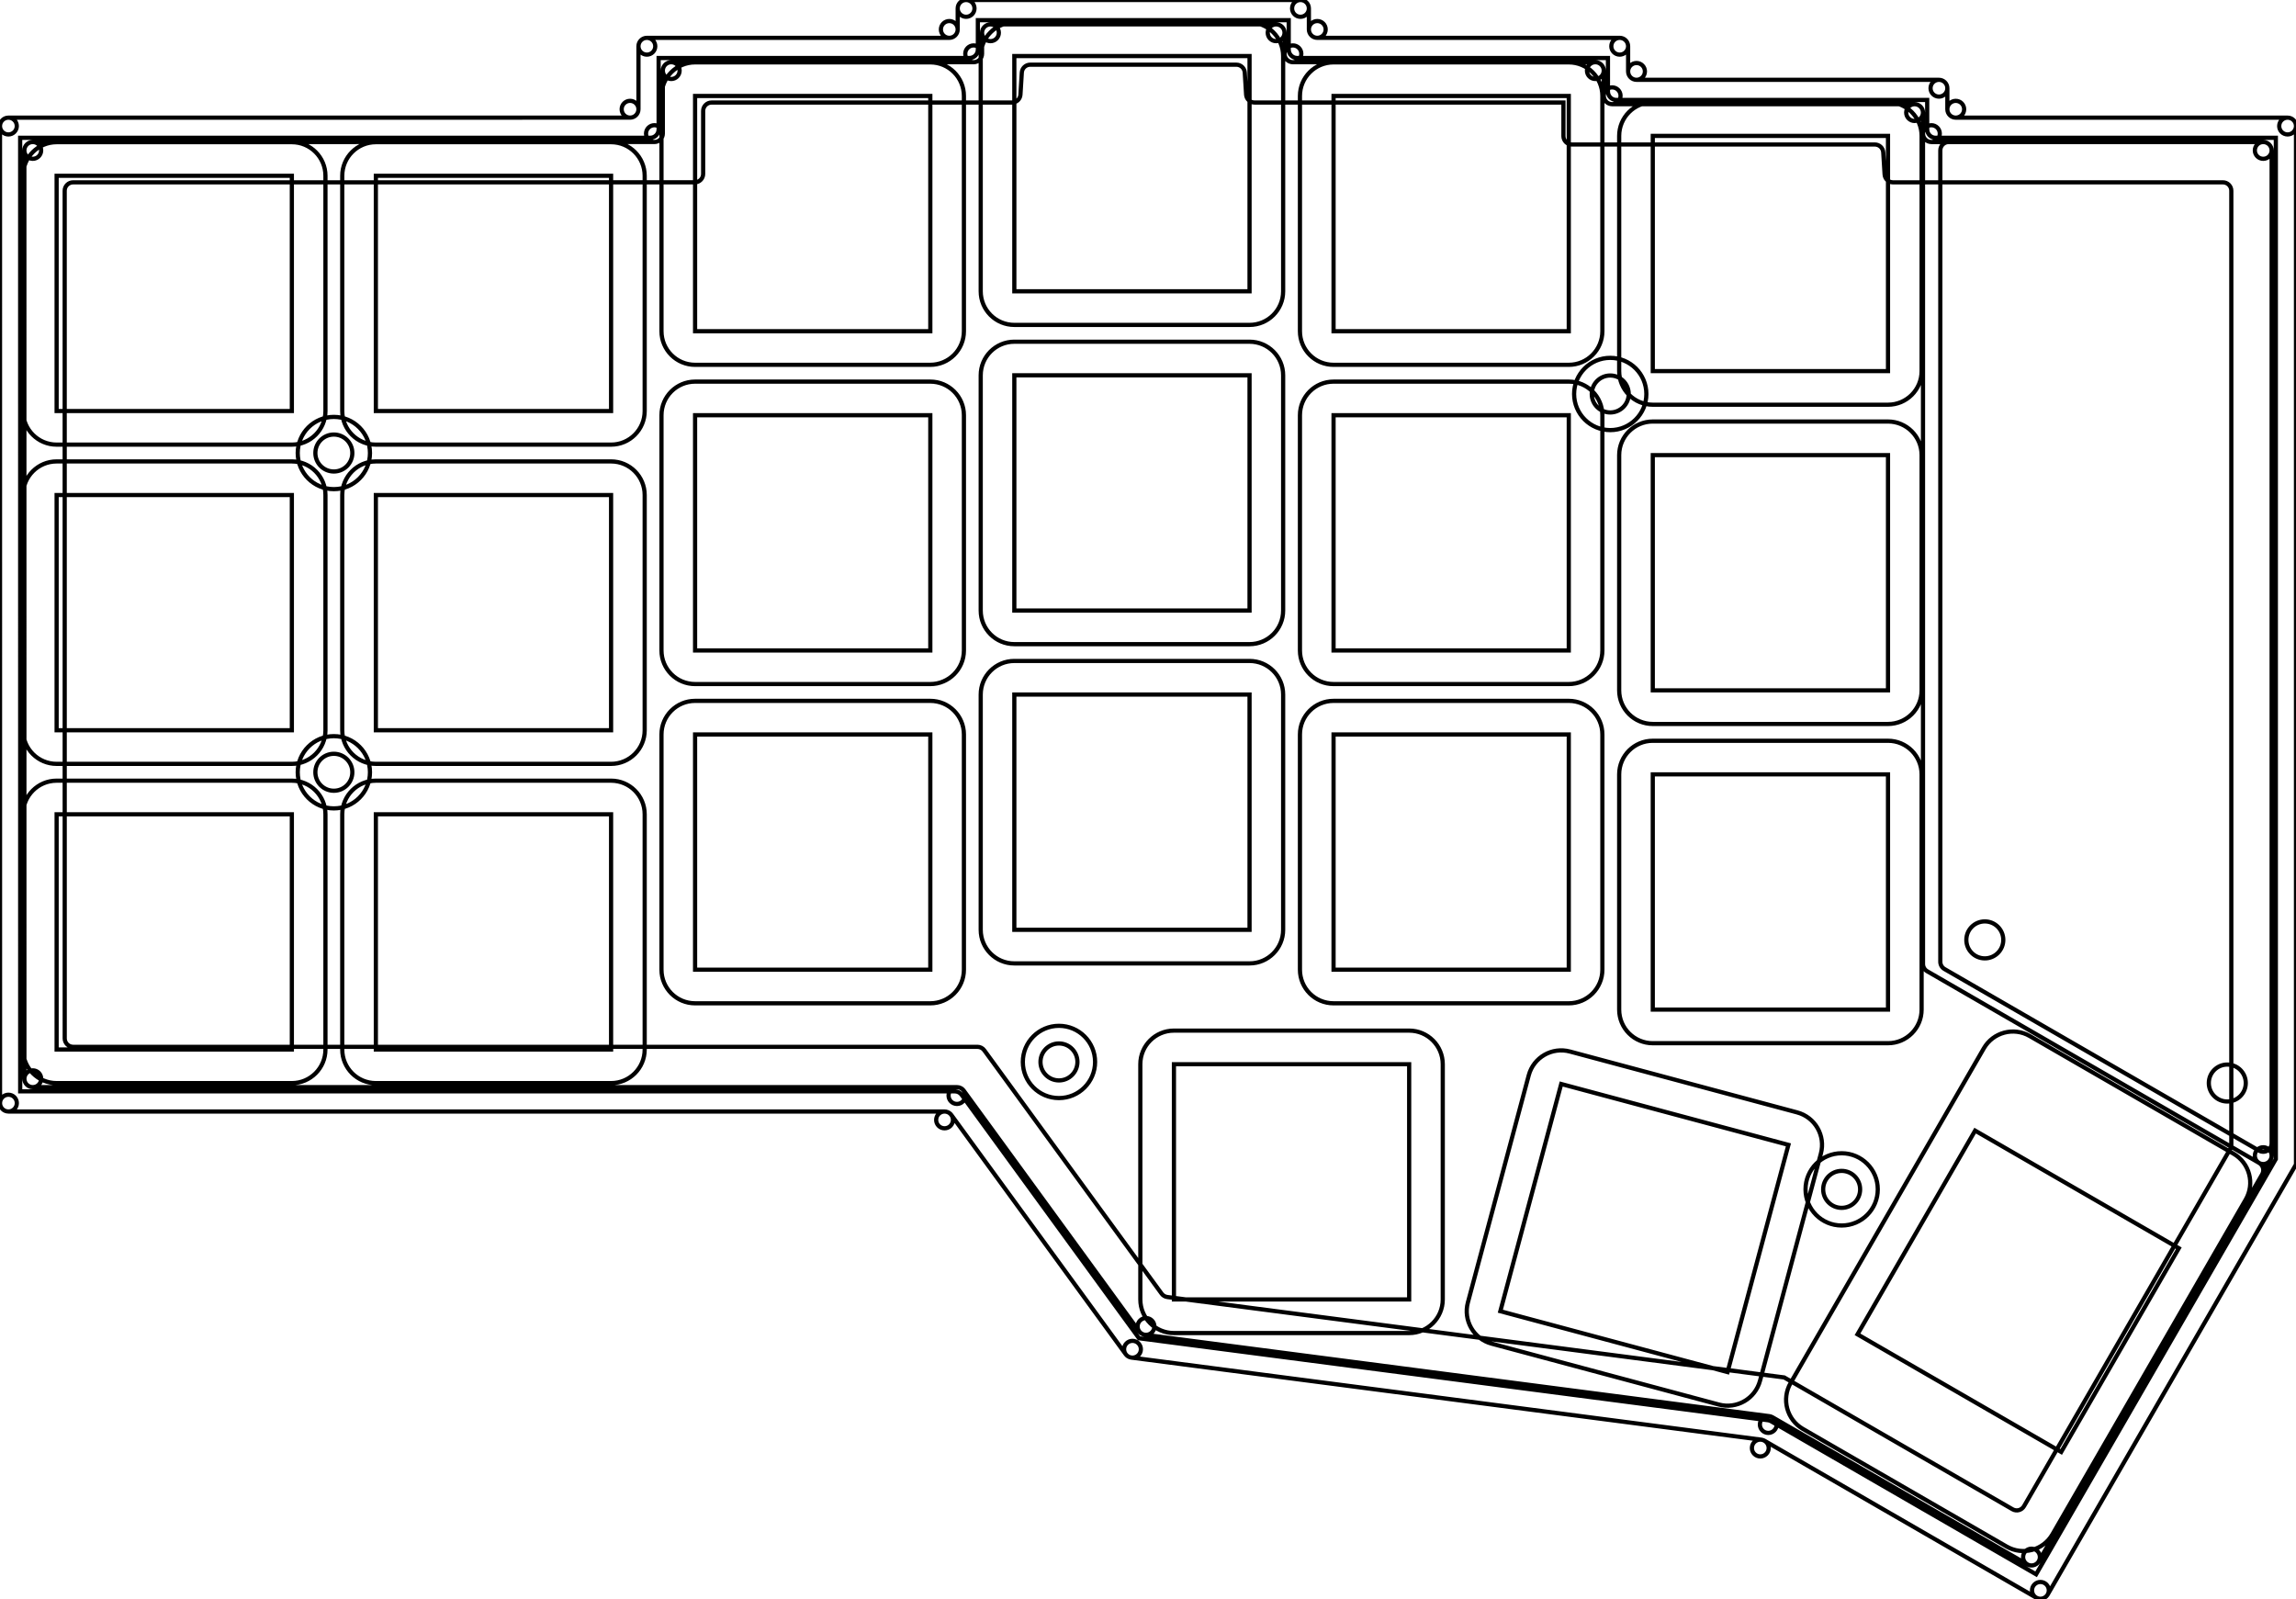
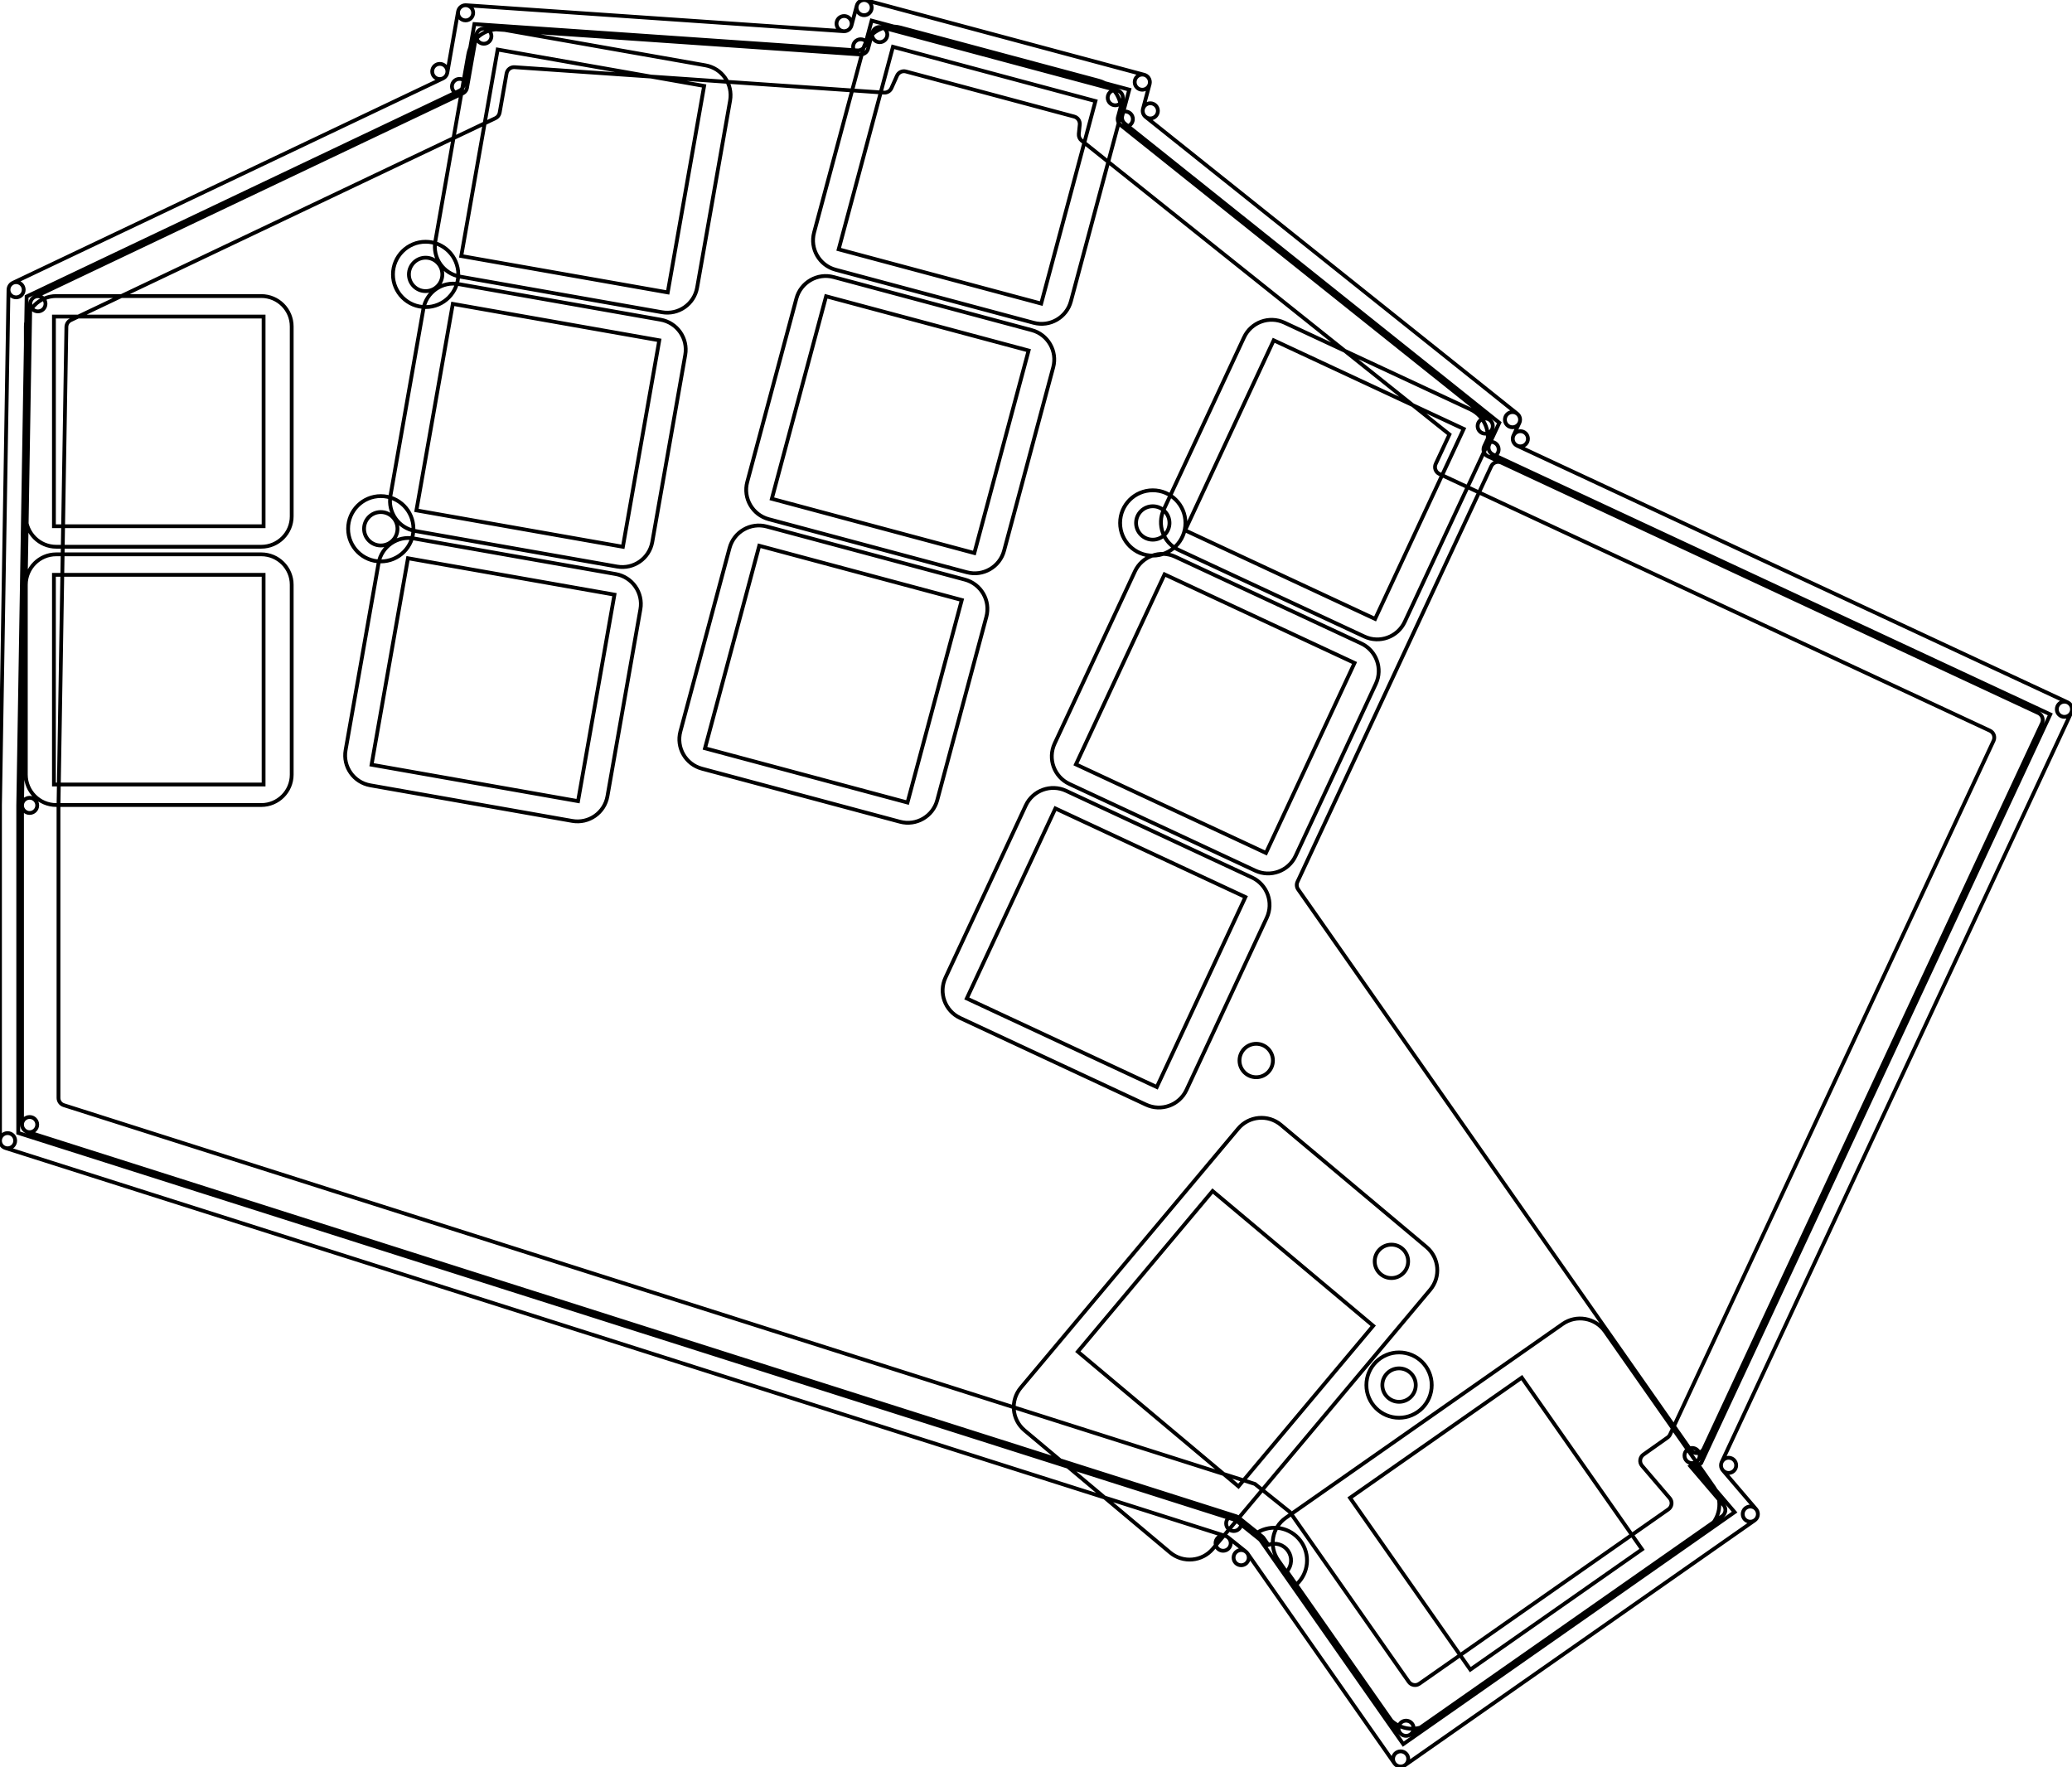
- <svg xmlns="http://www.w3.org/2000/svg" width="136.653mm" height="95.151mm" viewBox="0 0 136.653 95.151">
+ <svg xmlns="http://www.w3.org/2000/svg" width="136.381mm" height="116.275mm" viewBox="0 0 136.381 116.275">
  <g id="svgGroup" stroke-linecap="round" fill-rule="evenodd" font-size="9pt" stroke="#000" stroke-width="0.25mm" fill="none" style="stroke:#000;stroke-width:0.25mm;fill:none">
-     <path d="M 1.202 64.702 L 1.2 8.452 L 1.2 8.202 L 38.7 8.201 A 0.5 0.5 0 0 0 39.2 7.701 L 39.2 3.452 L 57.7 3.452 A 0.5 0.5 0 0 0 58.2 2.952 L 58.2 1.2 L 76.702 1.2 L 76.702 2.952 A 0.5 0.5 0 0 0 77.202 3.452 L 95.702 3.452 L 95.702 5.45 A 0.5 0.5 0 0 0 96.202 5.95 L 114.702 5.95 L 114.702 6.2 L 114.703 7.702 A 0.5 0.5 0 0 0 115.203 8.202 L 135.453 8.202 L 135.453 68.98 L 135.105 69.584 L 121.185 93.695 L 105.412 84.588 A 0.5 0.5 0 0 0 105.227 84.525 L 67.791 79.646 L 57.233 65.158 A 0.5 0.5 0 0 0 56.829 64.952 L 1.202 64.952 L 1.202 64.702 Z M 3.852 61.802 L 3.85 11.352 A 0.5 0.5 0 0 1 4.35 10.852 L 41.35 10.851 A 0.5 0.5 0 0 0 41.85 10.351 L 41.85 6.602 A 0.5 0.5 0 0 1 42.35 6.102 L 60.236 6.102 A 0.5 0.5 0 0 0 60.735 5.633 L 60.816 4.319 A 0.5 0.5 0 0 1 61.316 3.85 L 73.587 3.85 A 0.5 0.5 0 0 1 74.086 4.319 L 74.167 5.633 A 0.5 0.5 0 0 0 74.666 6.102 L 93.052 6.102 L 93.052 8.1 A 0.5 0.5 0 0 0 93.552 8.6 L 111.588 8.6 A 0.5 0.5 0 0 1 112.087 9.069 L 112.168 10.383 A 0.5 0.5 0 0 0 112.667 10.852 L 132.303 10.852 A 0.5 0.5 0 0 1 132.803 11.352 L 132.803 68.136 A 0.5 0.5 0 0 1 132.736 68.386 L 120.465 89.642 A 0.5 0.5 0 0 1 119.782 89.825 L 106.192 81.979 L 69.475 77.193 A 0.5 0.5 0 0 1 69.136 76.992 L 59.15 63.289 L 58.58 62.508 A 0.5 0.5 0 0 0 58.176 62.302 L 4.352 62.302 A 0.5 0.5 0 0 1 3.852 61.802 Z M 136.653 7.502 L 136.653 69.302 L 136.144 70.184 L 121.874 94.901 M 122.161 91.31 L 133.661 71.392 A 2 2 0 0 0 132.929 68.66 L 120.805 61.66 A 2 2 0 0 0 118.073 62.392 L 106.573 82.31 A 2 2 0 0 0 107.305 85.043 L 119.429 92.043 A 2 2 0 0 0 122.161 91.31 Z M 134.638 69.892 A 0.5 0.5 0 0 0 134.455 69.209 L 114.703 57.805 A 0.5 0.5 0 0 1 114.453 57.372 L 114.453 8.452 L 114.452 6.7 M 115.983 8.452 A 0.5 0.5 0 0 0 115.483 8.952 L 115.483 57.239 A 0.5 0.5 0 0 0 115.733 57.672 L 134.453 68.48 A 0.5 0.5 0 0 0 135.203 68.047 M 3.37 64.462 L 17.37 64.462 A 2 2 0 0 0 19.37 62.462 L 19.37 48.462 A 2 2 0 0 0 17.37 46.462 L 3.37 46.462 A 2 2 0 0 0 1.37 48.462 L 1.37 62.462 A 2 2 0 0 0 3.37 64.462 Z M 3.37 45.462 L 17.37 45.462 A 2 2 0 0 0 19.37 43.462 L 19.37 29.462 A 2 2 0 0 0 17.37 27.462 L 3.37 27.462 A 2 2 0 0 0 1.37 29.462 L 1.37 43.462 A 2 2 0 0 0 3.37 45.462 Z M 3.37 26.462 L 17.37 26.462 A 2 2 0 0 0 19.37 24.462 L 19.37 10.462 A 2 2 0 0 0 17.37 8.462 L 3.37 8.462 A 2 2 0 0 0 1.37 10.462 L 1.37 24.462 A 2 2 0 0 0 3.37 26.462 Z M 22.37 64.462 L 36.37 64.462 A 2 2 0 0 0 38.37 62.462 L 38.37 48.462 A 2 2 0 0 0 36.37 46.462 L 22.37 46.462 A 2 2 0 0 0 20.37 48.462 L 20.37 62.462 A 2 2 0 0 0 22.37 64.462 Z M 22.37 45.462 L 36.37 45.462 A 2 2 0 0 0 38.37 43.462 L 38.37 29.462 A 2 2 0 0 0 36.37 27.462 L 22.37 27.462 A 2 2 0 0 0 20.37 29.462 L 20.37 43.462 A 2 2 0 0 0 22.37 45.462 Z M 22.37 26.462 L 36.37 26.462 A 2 2 0 0 0 38.37 24.462 L 38.37 10.462 A 2 2 0 0 0 36.37 8.462 L 22.37 8.462 A 2 2 0 0 0 20.37 10.462 L 20.37 24.462 A 2 2 0 0 0 22.37 26.462 Z M 41.37 59.712 L 55.37 59.712 A 2 2 0 0 0 57.37 57.712 L 57.37 43.712 A 2 2 0 0 0 55.37 41.712 L 41.37 41.712 A 2 2 0 0 0 39.37 43.712 L 39.37 57.712 A 2 2 0 0 0 41.37 59.712 Z M 41.37 40.712 L 55.37 40.712 A 2 2 0 0 0 57.37 38.712 L 57.37 24.712 A 2 2 0 0 0 55.37 22.712 L 41.37 22.712 A 2 2 0 0 0 39.37 24.712 L 39.37 38.712 A 2 2 0 0 0 41.37 40.712 Z M 41.37 21.712 L 55.37 21.712 A 2 2 0 0 0 57.37 19.712 L 57.37 5.712 A 2 2 0 0 0 55.37 3.712 L 41.37 3.712 A 2 2 0 0 0 39.37 5.712 L 39.37 19.712 A 2 2 0 0 0 41.37 21.712 Z M 60.37 57.337 L 74.37 57.337 A 2 2 0 0 0 76.37 55.337 L 76.37 41.337 A 2 2 0 0 0 74.37 39.337 L 60.37 39.337 A 2 2 0 0 0 58.37 41.337 L 58.37 55.337 A 2 2 0 0 0 60.37 57.337 Z M 60.37 38.337 L 74.37 38.337 A 2 2 0 0 0 76.37 36.337 L 76.37 22.337 A 2 2 0 0 0 74.37 20.337 L 60.37 20.337 A 2 2 0 0 0 58.37 22.337 L 58.37 36.337 A 2 2 0 0 0 60.37 38.337 Z M 60.37 19.337 L 74.37 19.337 A 2 2 0 0 0 76.37 17.337 L 76.37 3.337 A 2 2 0 0 0 74.37 1.337 L 60.37 1.337 A 2 2 0 0 0 58.37 3.337 L 58.37 17.337 A 2 2 0 0 0 60.37 19.337 Z M 79.37 59.712 L 93.37 59.712 A 2 2 0 0 0 95.37 57.712 L 95.37 43.712 A 2 2 0 0 0 93.37 41.712 L 79.37 41.712 A 2 2 0 0 0 77.37 43.712 L 77.37 57.712 A 2 2 0 0 0 79.37 59.712 Z M 79.37 40.712 L 93.37 40.712 A 2 2 0 0 0 95.37 38.712 L 95.37 24.712 A 2 2 0 0 0 93.37 22.712 L 79.37 22.712 A 2 2 0 0 0 77.37 24.712 L 77.37 38.712 A 2 2 0 0 0 79.37 40.712 Z M 79.37 21.712 L 93.37 21.712 A 2 2 0 0 0 95.37 19.712 L 95.37 5.712 A 2 2 0 0 0 93.37 3.712 L 79.37 3.712 A 2 2 0 0 0 77.37 5.712 L 77.37 19.712 A 2 2 0 0 0 79.37 21.712 Z M 98.37 62.087 L 112.37 62.087 A 2 2 0 0 0 114.37 60.087 L 114.37 46.087 A 2 2 0 0 0 112.37 44.087 L 98.37 44.087 A 2 2 0 0 0 96.37 46.087 L 96.37 60.087 A 2 2 0 0 0 98.37 62.087 Z M 98.37 43.087 L 112.37 43.087 A 2 2 0 0 0 114.37 41.087 L 114.37 27.087 A 2 2 0 0 0 112.37 25.087 L 98.37 25.087 A 2 2 0 0 0 96.37 27.087 L 96.37 41.087 A 2 2 0 0 0 98.37 43.087 Z M 98.37 24.087 L 112.37 24.087 A 2 2 0 0 0 114.37 22.087 L 114.37 8.087 A 2 2 0 0 0 112.37 6.087 L 98.37 6.087 A 2 2 0 0 0 96.37 8.087 L 96.37 22.087 A 2 2 0 0 0 98.37 24.087 Z M 69.87 79.337 L 83.87 79.337 A 2 2 0 0 0 85.87 77.337 L 85.87 63.337 A 2 2 0 0 0 83.87 61.337 L 69.87 61.337 A 2 2 0 0 0 67.87 63.337 L 67.87 77.337 A 2 2 0 0 0 69.87 79.337 Z M 88.779 79.969 L 102.302 83.592 A 2 2 0 0 0 104.752 82.178 L 108.375 68.655 A 2 2 0 0 0 106.961 66.205 L 93.438 62.582 A 2 2 0 0 0 90.988 63.996 L 87.365 77.519 A 2 2 0 0 0 88.779 79.969 Z M 0.002 65.652 L 0.002 64.702 L 0 8.452 L 0 7.502 M 89.297 78.037 L 102.82 81.66 L 106.443 68.137 L 92.92 64.514 L 89.297 78.037 Z M 3.37 62.462 L 17.37 62.462 L 17.37 48.462 L 3.37 48.462 L 3.37 62.462 Z M 3.37 43.462 L 17.37 43.462 L 17.37 29.462 L 3.37 29.462 L 3.37 43.462 Z M 3.37 24.462 L 17.37 24.462 L 17.37 10.462 L 3.37 10.462 L 3.37 24.462 Z M 22.37 62.462 L 36.37 62.462 L 36.37 48.462 L 22.37 48.462 L 22.37 62.462 Z M 22.37 43.462 L 36.37 43.462 L 36.37 29.462 L 22.37 29.462 L 22.37 43.462 Z M 22.37 24.462 L 36.37 24.462 L 36.37 10.462 L 22.37 10.462 L 22.37 24.462 Z M 41.37 57.712 L 55.37 57.712 L 55.37 43.712 L 41.37 43.712 L 41.37 57.712 Z M 41.37 38.712 L 55.37 38.712 L 55.37 24.712 L 41.37 24.712 L 41.37 38.712 Z M 41.37 19.712 L 55.37 19.712 L 55.37 5.712 L 41.37 5.712 L 41.37 19.712 Z M 60.37 55.337 L 74.37 55.337 L 74.37 41.337 L 60.37 41.337 L 60.37 55.337 Z M 60.37 36.337 L 74.37 36.337 L 74.37 22.337 L 60.37 22.337 L 60.37 36.337 Z M 60.37 17.337 L 74.37 17.337 L 74.37 3.337 L 60.37 3.337 L 60.37 17.337 Z M 79.37 57.712 L 93.37 57.712 L 93.37 43.712 L 79.37 43.712 L 79.37 57.712 Z M 79.37 38.712 L 93.37 38.712 L 93.37 24.712 L 79.37 24.712 L 79.37 38.712 Z M 79.37 19.712 L 93.37 19.712 L 93.37 5.712 L 79.37 5.712 L 79.37 19.712 Z M 98.37 60.087 L 112.37 60.087 L 112.37 46.087 L 98.37 46.087 L 98.37 60.087 Z M 98.37 41.087 L 112.37 41.087 L 112.37 27.087 L 98.37 27.087 L 98.37 41.087 Z M 98.37 22.087 L 112.37 22.087 L 112.37 8.087 L 98.37 8.087 L 98.37 22.087 Z M 69.87 77.337 L 83.87 77.337 L 83.87 63.337 L 69.87 63.337 L 69.87 77.337 Z M 122.679 86.413 L 129.679 74.289 L 117.555 67.289 L 110.555 79.413 L 122.679 86.413 Z M 135.136 69.029 L 134.888 69.459 L 121.344 92.92 M 19.87 26.962 m -2.15 0 a 2.15 2.15 0 0 1 4.3 0 a 2.15 2.15 0 0 1 -4.3 0 z M 19.87 45.962 m -2.15 0 a 2.15 2.15 0 0 1 4.3 0 a 2.15 2.15 0 0 1 -4.3 0 z M 95.838 23.448 m -2.15 0 a 2.15 2.15 0 0 1 4.3 0 a 2.15 2.15 0 0 1 -4.3 0 z M 63.027 63.202 m -2.15 0 a 2.15 2.15 0 0 1 4.3 0 a 2.15 2.15 0 0 1 -4.3 0 z M 109.611 70.786 m -2.15 0 a 2.15 2.15 0 0 1 4.3 0 a 2.15 2.15 0 0 1 -4.3 0 z M 19.87 26.962 m -1.1 0 a 1.1 1.1 0 0 1 2.2 0 a 1.1 1.1 0 0 1 -2.2 0 z M 19.87 45.962 m -1.1 0 a 1.1 1.1 0 0 1 2.2 0 a 1.1 1.1 0 0 1 -2.2 0 z M 95.838 23.448 m -1.1 0 a 1.1 1.1 0 0 1 2.2 0 a 1.1 1.1 0 0 1 -2.2 0 z M 63.027 63.202 m -1.1 0 a 1.1 1.1 0 0 1 2.2 0 a 1.1 1.1 0 0 1 -2.2 0 z M 109.611 70.786 m -1.1 0 a 1.1 1.1 0 0 1 2.2 0 a 1.1 1.1 0 0 1 -2.2 0 z M 118.132 55.938 m -1.1 0 a 1.1 1.1 0 0 1 2.2 0 a 1.1 1.1 0 0 1 -2.2 0 z M 132.564 64.457 m -1.1 0 a 1.1 1.1 0 0 1 2.2 0 a 1.1 1.1 0 0 1 -2.2 0 z M 114.953 7.952 m -0.5 0 a 0.5 0.5 0 0 0 1 0 a 0.5 0.5 0 0 0 -1 0 z M 68.208 78.944 m -0.5 0 a 0.5 0.5 0 0 0 1 0 a 0.5 0.5 0 0 0 -1 0 z M 1.95 8.952 m -0.5 0 a 0.5 0.5 0 0 0 1 0 a 0.5 0.5 0 0 0 -1 0 z M 39.95 4.202 m -0.5 0 a 0.5 0.5 0 0 0 1 0 a 0.5 0.5 0 0 0 -1 0 z M 57.95 3.202 m -0.5 0 a 0.5 0.5 0 0 0 1 0 a 0.5 0.5 0 0 0 -1 0 z M 58.95 1.95 m -0.5 0 a 0.5 0.5 0 0 0 1 0 a 0.5 0.5 0 0 0 -1 0 z M 75.952 1.95 m -0.5 0 a 0.5 0.5 0 0 0 1 0 a 0.5 0.5 0 0 0 -1 0 z M 76.952 3.202 m -0.5 0 a 0.5 0.5 0 0 0 1 0 a 0.5 0.5 0 0 0 -1 0 z M 94.952 4.202 m -0.5 0 a 0.5 0.5 0 0 0 1 0 a 0.5 0.5 0 0 0 -1 0 z M 95.952 5.7 m -0.5 0 a 0.5 0.5 0 0 0 1 0 a 0.5 0.5 0 0 0 -1 0 z M 113.952 6.7 m -0.5 0 a 0.5 0.5 0 0 0 1 0 a 0.5 0.5 0 0 0 -1 0 z M 134.703 8.952 m -0.5 0 a 0.5 0.5 0 0 0 1 0 a 0.5 0.5 0 0 0 -1 0 z M 120.911 92.67 m -0.5 0 a 0.5 0.5 0 0 0 1 0 a 0.5 0.5 0 0 0 -1 0 z M 105.244 84.78 m -0.5 0 a 0.5 0.5 0 0 0 1 0 a 0.5 0.5 0 0 0 -1 0 z M 56.956 65.202 m -0.5 0 a 0.5 0.5 0 0 0 1 0 a 0.5 0.5 0 0 0 -1 0 z M 1.952 64.202 m -0.5 0 a 0.5 0.5 0 0 0 1 0 a 0.5 0.5 0 0 0 -1 0 z M 0.5 7.502 m -0.5 0 a 0.5 0.5 0 0 0 1 0 a 0.5 0.5 0 0 0 -1 0 z M 38.5 2.752 m -0.5 0 a 0.5 0.5 0 0 0 1 0 a 0.5 0.5 0 0 0 -1 0 z M 56.5 1.752 m -0.5 0 a 0.5 0.5 0 0 0 1 0 a 0.5 0.5 0 0 0 -1 0 z M 57.5 0.5 m -0.5 0 a 0.5 0.5 0 0 0 1 0 a 0.5 0.5 0 0 0 -1 0 z M 77.402 0.5 m -0.5 0 a 0.5 0.5 0 0 0 1 0 a 0.5 0.5 0 0 0 -1 0 z M 78.402 1.752 m -0.5 0 a 0.5 0.5 0 0 0 1 0 a 0.5 0.5 0 0 0 -1 0 z M 96.402 2.752 m -0.5 0 a 0.5 0.5 0 0 0 1 0 a 0.5 0.5 0 0 0 -1 0 z M 97.402 4.25 m -0.5 0 a 0.5 0.5 0 0 0 1 0 a 0.5 0.5 0 0 0 -1 0 z M 115.402 5.25 m -0.5 0 a 0.5 0.5 0 0 0 1 0 a 0.5 0.5 0 0 0 -1 0 z M 136.153 7.502 m -0.5 0 a 0.5 0.5 0 0 0 1 0 a 0.5 0.5 0 0 0 -1 0 z M 121.441 94.651 m -0.5 0 a 0.5 0.5 0 0 0 1 0 a 0.5 0.5 0 0 0 -1 0 z M 104.769 86.18 m -0.5 0 a 0.5 0.5 0 0 0 1 0 a 0.5 0.5 0 0 0 -1 0 z M 67.403 80.301 m -0.5 0 a 0.5 0.5 0 0 0 1 0 a 0.5 0.5 0 0 0 -1 0 z M 56.218 66.652 m -0.5 0 a 0.5 0.5 0 0 0 1 0 a 0.5 0.5 0 0 0 -1 0 z M 0.502 65.652 m -0.5 0 a 0.5 0.5 0 0 0 1 0 a 0.5 0.5 0 0 0 -1 0 z M 38.95 7.951 m -0.5 0 a 0.5 0.5 0 0 0 1 0 a 0.5 0.5 0 0 0 -1 0 z M 134.703 68.779 m -0.5 0 a 0.5 0.5 0 0 0 1 0 a 0.5 0.5 0 0 0 -1 0 z M 37.5 6.501 m -0.5 0 a 0.5 0.5 0 0 0 1 0 a 0.5 0.5 0 0 0 -1 0 z M 116.402 6.502 m -0.5 0 a 0.5 0.5 0 0 0 1 0 a 0.5 0.5 0 0 0 -1 0 z M 115.902 6.502 L 115.902 6.199 L 115.902 5.25 M 1.45 8.952 1.452 64.202 M 1.95 8.452 38.95 8.451 M 39.45 7.951 39.45 4.202 M 39.95 3.702 57.95 3.702 M 58.45 3.202 58.45 1.95 M 58.95 1.45 75.952 1.45 M 76.452 3.202 76.452 1.95 M 76.952 3.702 94.952 3.702 M 95.452 5.7 95.452 4.202 M 95.952 6.2 113.952 6.2 M 105.494 84.347 120.661 93.103 M 68.143 79.44 105.308 84.284 M 57.36 64.908 67.804 79.238 M 1.952 64.702 56.956 64.702 M 114.953 8.452 134.703 8.452 M 135.203 68.779 135.203 8.952 M 0.5 7.002 37.5 7.001 M 38 6.501 38 2.752 M 38.5 2.252 56.5 2.252 M 57 1.752 57 0.5 M 57.5 0 77.402 0 M 77.902 1.752 77.902 0.5 M 78.402 2.252 96.402 2.252 M 96.902 4.25 96.902 2.752 M 97.402 4.75 115.402 4.75 M 116.402 7.002 136.153 7.002 M 105.019 85.747 121.191 95.084 M 67.338 80.797 104.834 85.684 M 56.622 66.358 66.999 80.596 M 0.502 66.152 56.218 66.152" vector-effect="non-scaling-stroke" />
+     <path d="M 1.2 53.003 L 1.75 19.673 L 1.753 19.518 L 30.237 5.974 A 0.5 0.5 0 0 0 30.515 5.609 L 31.186 1.806 L 31.225 1.584 L 56.429 3.319 A 0.5 0.5 0 0 0 56.946 2.95 L 57.373 1.357 L 57.614 1.422 L 74.087 5.836 L 74.329 5.901 L 73.869 7.616 A 0.5 0.5 0 0 0 74.04 8.136 L 98.687 27.826 L 98.023 29.25 A 0.5 0.5 0 0 0 98.265 29.915 L 134.725 46.916 L 134.951 47.022 L 111.97 96.305 L 111.625 96.547 L 114.174 99.529 L 92.364 114.8 L 82.988 101.411 A 0.5 0.5 0 0 0 82.892 101.308 L 81.398 100.109 A 0.5 0.5 0 0 0 81.236 100.022 L 1.2 74.57 L 1.2 53.005 L 1.2 53.003 Z M 3.85 53.023 L 4.37 21.516 A 0.5 0.5 0 0 1 4.655 21.072 L 32.61 7.78 A 0.5 0.5 0 0 0 32.888 7.415 L 33.343 4.834 A 0.5 0.5 0 0 1 33.869 4.422 L 58.183 6.096 A 0.5 0.5 0 0 0 58.674 5.802 L 59.042 4.983 A 0.5 0.5 0 0 1 59.628 4.705 L 70.702 7.672 A 0.5 0.5 0 0 1 71.07 8.206 L 71.008 8.813 A 0.5 0.5 0 0 0 71.194 9.254 L 95.404 28.595 L 94.501 30.532 A 0.5 0.5 0 0 0 94.743 31.197 L 130.976 48.093 A 0.5 0.5 0 0 1 131.218 48.757 L 109.924 94.422 A 0.5 0.5 0 0 1 109.76 94.618 L 108.169 95.745 A 0.5 0.5 0 0 0 108.079 96.478 L 109.432 98.061 L 109.905 98.614 A 0.5 0.5 0 0 1 109.812 99.348 L 93.424 110.823 A 0.5 0.5 0 0 1 92.728 110.7 L 84.901 99.522 L 82.947 97.954 L 82.598 97.674 L 4.198 72.743 A 0.5 0.5 0 0 1 3.85 72.266 L 3.85 53.031 A 0.5 0.5 0 0 1 3.85 53.023 Z M 111.828 96.018 L 134.408 47.596 A 0.5 0.5 0 0 0 134.166 46.932 L 97.932 30.036 M 79.834 101.94 L 94.136 84.896 A 2 2 0 0 0 93.89 82.078 L 84.314 74.043 A 2 2 0 0 0 81.497 74.29 L 67.194 91.334 A 2 2 0 0 0 67.441 94.152 L 77.017 102.187 A 2 2 0 0 0 79.834 101.94 Z M 94.09 113.425 L 112.316 100.663 A 2 2 0 0 0 112.807 97.877 L 105.638 87.638 A 2 2 0 0 0 102.852 87.147 L 84.626 99.909 A 2 2 0 0 0 84.135 102.694 L 91.304 112.934 A 2 2 0 0 0 94.09 113.425 Z M 98.82 30.45 A 0.5 0.5 0 0 0 98.155 30.691 L 85.401 58.042 A 0.5 0.5 0 0 0 85.445 58.54 L 111.275 95.43 A 0.5 0.5 0 0 0 112.138 95.354 M 3.7 52.987 L 17.2 52.987 A 2 2 0 0 0 19.2 50.987 L 19.2 38.487 A 2 2 0 0 0 17.2 36.487 L 3.7 36.487 A 2 2 0 0 0 1.7 38.487 L 1.7 50.987 A 2 2 0 0 0 3.7 52.987 Z M 3.7 35.987 L 17.2 35.987 A 2 2 0 0 0 19.2 33.987 L 19.2 21.487 A 2 2 0 0 0 17.2 19.487 L 3.7 19.487 A 2 2 0 0 0 1.7 21.487 L 1.7 33.987 A 2 2 0 0 0 3.7 35.987 Z M 30.274 18.206 L 43.569 20.551 A 2 2 0 0 0 45.886 18.928 L 48.056 6.618 A 2 2 0 0 0 46.434 4.301 L 33.139 1.957 A 2 2 0 0 0 30.822 3.579 L 28.652 15.89 A 2 2 0 0 0 30.274 18.206 Z M 27.322 34.948 L 40.617 37.292 A 2 2 0 0 0 42.934 35.67 L 45.104 23.36 A 2 2 0 0 0 43.482 21.043 L 30.187 18.699 A 2 2 0 0 0 27.87 20.321 L 25.7 32.631 A 2 2 0 0 0 27.322 34.948 Z M 24.37 51.69 L 37.665 54.034 A 2 2 0 0 0 39.982 52.412 L 42.152 40.102 A 2 2 0 0 0 40.53 37.785 L 27.235 35.441 A 2 2 0 0 0 24.918 37.063 L 22.748 49.373 A 2 2 0 0 0 24.37 51.69 Z M 63.2 67.006 L 75.435 72.711 A 2 2 0 0 0 78.093 71.744 L 83.376 60.415 A 2 2 0 0 0 82.408 57.757 L 70.173 52.052 A 2 2 0 0 0 67.515 53.019 L 62.233 64.348 A 2 2 0 0 0 63.2 67.006 Z M 70.385 51.599 L 82.62 57.304 A 2 2 0 0 0 85.278 56.337 L 90.56 45.008 A 2 2 0 0 0 89.593 42.35 L 77.358 36.645 A 2 2 0 0 0 74.7 37.612 L 69.417 48.941 A 2 2 0 0 0 70.385 51.599 Z M 77.569 36.192 L 89.804 41.897 A 2 2 0 0 0 92.462 40.93 L 97.745 29.601 A 2 2 0 0 0 96.777 26.943 L 84.542 21.238 A 2 2 0 0 0 81.884 22.205 L 76.602 33.534 A 2 2 0 0 0 77.569 36.192 Z M 50.598 34.173 L 63.638 37.667 A 2 2 0 0 0 66.088 36.253 L 69.323 24.179 A 2 2 0 0 0 67.909 21.73 L 54.869 18.236 A 2 2 0 0 0 52.419 19.65 L 49.184 31.724 A 2 2 0 0 0 50.598 34.173 Z M 54.998 17.753 L 68.038 21.247 A 2 2 0 0 0 70.488 19.832 L 73.723 7.758 A 2 2 0 0 0 72.309 5.309 L 59.269 1.815 A 2 2 0 0 0 56.819 3.229 L 53.584 15.303 A 2 2 0 0 0 54.998 17.753 Z M 46.199 50.594 L 59.239 54.088 A 2 2 0 0 0 61.688 52.674 L 64.923 40.6 A 2 2 0 0 0 63.509 38.15 L 50.469 34.656 A 2 2 0 0 0 48.02 36.07 L 44.784 48.145 A 2 2 0 0 0 46.199 50.594 Z M 0.56 19.064 L 0.55 19.653 L 0 52.983 L 0 52.995 L 0 75.082 M 81.516 97.836 L 90.386 87.265 L 79.815 78.394 L 70.944 88.966 L 81.516 97.836 Z M 3.55 51.637 L 17.35 51.637 L 17.35 37.837 L 3.55 37.837 L 3.55 51.637 Z M 3.55 34.637 L 17.35 34.637 L 17.35 20.837 L 3.55 20.837 L 3.55 34.637 Z M 24.457 50.334 L 38.047 52.731 L 40.443 39.14 L 26.853 36.744 L 24.457 50.334 Z M 27.409 33.593 L 40.999 35.989 L 43.395 22.399 L 29.805 20.002 L 27.409 33.593 Z M 30.361 16.851 L 43.951 19.247 L 46.347 5.657 L 32.757 3.261 L 30.361 16.851 Z M 46.403 49.251 L 59.733 52.823 L 63.305 39.493 L 49.975 35.921 L 46.403 49.251 Z M 50.803 32.83 L 64.133 36.402 L 67.704 23.072 L 54.375 19.501 L 50.803 32.83 Z M 55.203 16.41 L 68.533 19.981 L 72.104 6.652 L 58.775 3.08 L 55.203 16.41 Z M 96.777 109.895 L 108.081 101.98 L 100.165 90.676 L 88.861 98.591 L 96.777 109.895 Z M 78.004 34.905 L 90.511 40.737 L 96.343 28.23 L 83.836 22.398 L 78.004 34.905 Z M 63.635 65.719 L 76.142 71.551 L 81.974 59.044 L 69.467 53.212 L 63.635 65.719 Z M 70.819 50.312 L 83.326 56.144 L 89.158 43.637 L 76.651 37.805 L 70.819 50.312 Z M 92.835 114.166 L 113.354 99.798 A 0.5 0.5 0 0 0 113.447 99.063 L 111.256 96.5 L 111.662 96.216 M 75.315 4.923 L 74.398 4.677 L 57.925 0.263 L 57.007 0.017 M 92.139 114.043 L 84.708 103.431 A 1.1 1.1 0 0 0 83.483 101.682 L 83.173 101.238 A 0.5 0.5 0 0 0 83.076 101.135 L 81.518 99.884 M 28.015 18.062 m -2.15 0 a 2.15 2.15 0 0 1 4.3 0 a 2.15 2.15 0 0 1 -4.3 0 z M 25.063 34.804 m -2.15 0 a 2.15 2.15 0 0 1 4.3 0 a 2.15 2.15 0 0 1 -4.3 0 z M 75.877 34.422 m -2.15 0 a 2.15 2.15 0 0 1 4.3 0 a 2.15 2.15 0 0 1 -4.3 0 z M 92.087 91.168 m -2.15 0 a 2.15 2.15 0 0 1 4.3 0 a 2.15 2.15 0 0 1 -4.3 0 z M 28.015 18.062 m -1.1 0 a 1.1 1.1 0 0 1 2.2 0 a 1.1 1.1 0 0 1 -2.2 0 z M 25.063 34.804 m -1.1 0 a 1.1 1.1 0 0 1 2.2 0 a 1.1 1.1 0 0 1 -2.2 0 z M 75.877 34.422 m -1.1 0 a 1.1 1.1 0 0 1 2.2 0 a 1.1 1.1 0 0 1 -2.2 0 z M 92.087 91.168 m -1.1 0 a 1.1 1.1 0 0 1 2.2 0 a 1.1 1.1 0 0 1 -2.2 0 z M 82.685 69.804 m -1.1 0 a 1.1 1.1 0 0 1 2.2 0 a 1.1 1.1 0 0 1 -2.2 0 z M 91.585 83.023 m -1.1 0 a 1.1 1.1 0 0 1 2.2 0 a 1.1 1.1 0 0 1 -2.2 0 z M 73.41 6.431 m -0.5 0 a 0.5 0.5 0 0 0 1 0 a 0.5 0.5 0 0 0 -1 0 z M 99.554 27.623 m -0.5 0 a 0.5 0.5 0 0 0 1 0 a 0.5 0.5 0 0 0 -1 0 z M 92.192 115.775 m -0.5 0 a 0.5 0.5 0 0 0 1 0 a 0.5 0.5 0 0 0 -1 0 z M 2.495 19.996 m -0.5 0 a 0.5 0.5 0 0 0 1 0 a 0.5 0.5 0 0 0 -1 0 z M 30.247 5.693 m -0.5 0 a 0.5 0.5 0 0 0 1 0 a 0.5 0.5 0 0 0 -1 0 z M 31.846 2.379 m -0.5 0 a 0.5 0.5 0 0 0 1 0 a 0.5 0.5 0 0 0 -1 0 z M 56.651 3.084 m -0.5 0 a 0.5 0.5 0 0 0 1 0 a 0.5 0.5 0 0 0 -1 0 z M 57.903 2.276 m -0.5 0 a 0.5 0.5 0 0 0 1 0 a 0.5 0.5 0 0 0 -1 0 z M 74.068 7.838 m -0.5 0 a 0.5 0.5 0 0 0 1 0 a 0.5 0.5 0 0 0 -1 0 z M 97.758 28.044 m -0.5 0 a 0.5 0.5 0 0 0 1 0 a 0.5 0.5 0 0 0 -1 0 z M 98.144 29.583 m -0.5 0 a 0.5 0.5 0 0 0 1 0 a 0.5 0.5 0 0 0 -1 0 z M 111.375 95.806 m -0.5 0 a 0.5 0.5 0 0 0 1 0 a 0.5 0.5 0 0 0 -1 0 z M 92.548 113.756 m -0.5 0 a 0.5 0.5 0 0 0 1 0 a 0.5 0.5 0 0 0 -1 0 z M 81.205 100.274 m -0.5 0 a 0.5 0.5 0 0 0 1 0 a 0.5 0.5 0 0 0 -1 0 z M 1.95 74.022 m -0.5 0 a 0.5 0.5 0 0 0 1 0 a 0.5 0.5 0 0 0 -1 0 z M 1.06 19.072 m -0.5 0 a 0.5 0.5 0 0 0 1 0 a 0.5 0.5 0 0 0 -1 0 z M 28.948 4.704 m -0.5 0 a 0.5 0.5 0 0 0 1 0 a 0.5 0.5 0 0 0 -1 0 z M 30.645 0.843 m -0.5 0 a 0.5 0.5 0 0 0 1 0 a 0.5 0.5 0 0 0 -1 0 z M 56.877 0.5 m -0.5 0 a 0.5 0.5 0 0 0 1 0 a 0.5 0.5 0 0 0 -1 0 z M 75.714 7.297 m -0.5 0 a 0.5 0.5 0 0 0 1 0 a 0.5 0.5 0 0 0 -1 0 z M 100.071 28.881 m -0.5 0 a 0.5 0.5 0 0 0 1 0 a 0.5 0.5 0 0 0 -1 0 z M 135.881 46.684 m -0.5 0 a 0.5 0.5 0 0 0 1 0 a 0.5 0.5 0 0 0 -1 0 z M 113.778 96.45 m -0.5 0 a 0.5 0.5 0 0 0 1 0 a 0.5 0.5 0 0 0 -1 0 z M 115.207 99.66 m -0.5 0 a 0.5 0.5 0 0 0 1 0 a 0.5 0.5 0 0 0 -1 0 z M 81.694 102.526 m -0.5 0 a 0.5 0.5 0 0 0 1 0 a 0.5 0.5 0 0 0 -1 0 z M 80.508 101.574 m -0.5 0 a 0.5 0.5 0 0 0 1 0 a 0.5 0.5 0 0 0 -1 0 z M 0.5 75.082 m -0.5 0 a 0.5 0.5 0 0 0 1 0 a 0.5 0.5 0 0 0 -1 0 z M 1.95 53.011 m -0.5 0 a 0.5 0.5 0 0 0 1 0 a 0.5 0.5 0 0 0 -1 0 z M 55.56 1.555 m -0.5 0 a 0.5 0.5 0 0 0 1 0 a 0.5 0.5 0 0 0 -1 0 z M 75.186 5.406 m -0.5 0 a 0.5 0.5 0 0 0 1 0 a 0.5 0.5 0 0 0 -1 0 z M 75.669 5.535 L 75.423 6.452 L 75.231 7.168 M 56.394 0.371 L 56.149 1.289 L 56.043 1.685 M 1.45 53.003 1.995 19.987 M 2.28 19.544 30.461 6.144 M 30.739 5.779 31.354 2.292 M 31.881 1.88 56.617 3.583 M 57.134 3.213 57.42 2.147 M 58.032 1.793 73.539 5.948 M 73.585 7.709 73.893 6.56 M 73.756 8.229 98.07 27.653 M 97.691 29.371 98.211 28.255 M 1.798 74.498 81.356 99.798 M 1.45 74.022 1.45 53.011 M 82.754 100.876 A 2.15 2.15 0 0 1 85.32 104.304 M 0.845 18.621 29.163 5.156 M 29.441 4.791 30.152 0.756 M 30.679 0.344 55.525 2.054 M 75.402 7.688 99.866 27.232 M 99.618 28.67 100.007 27.834 M 99.859 29.335 136.093 46.23 M 113.325 96.239 136.335 46.895 M 113.398 96.775 115.587 99.335 M 92.479 116.185 115.494 100.07 M 82.104 102.239 91.782 116.062 M 80.821 101.184 82.007 102.136 M 0.348 75.559 80.659 101.098" vector-effect="non-scaling-stroke" />
  </g>
</svg>
